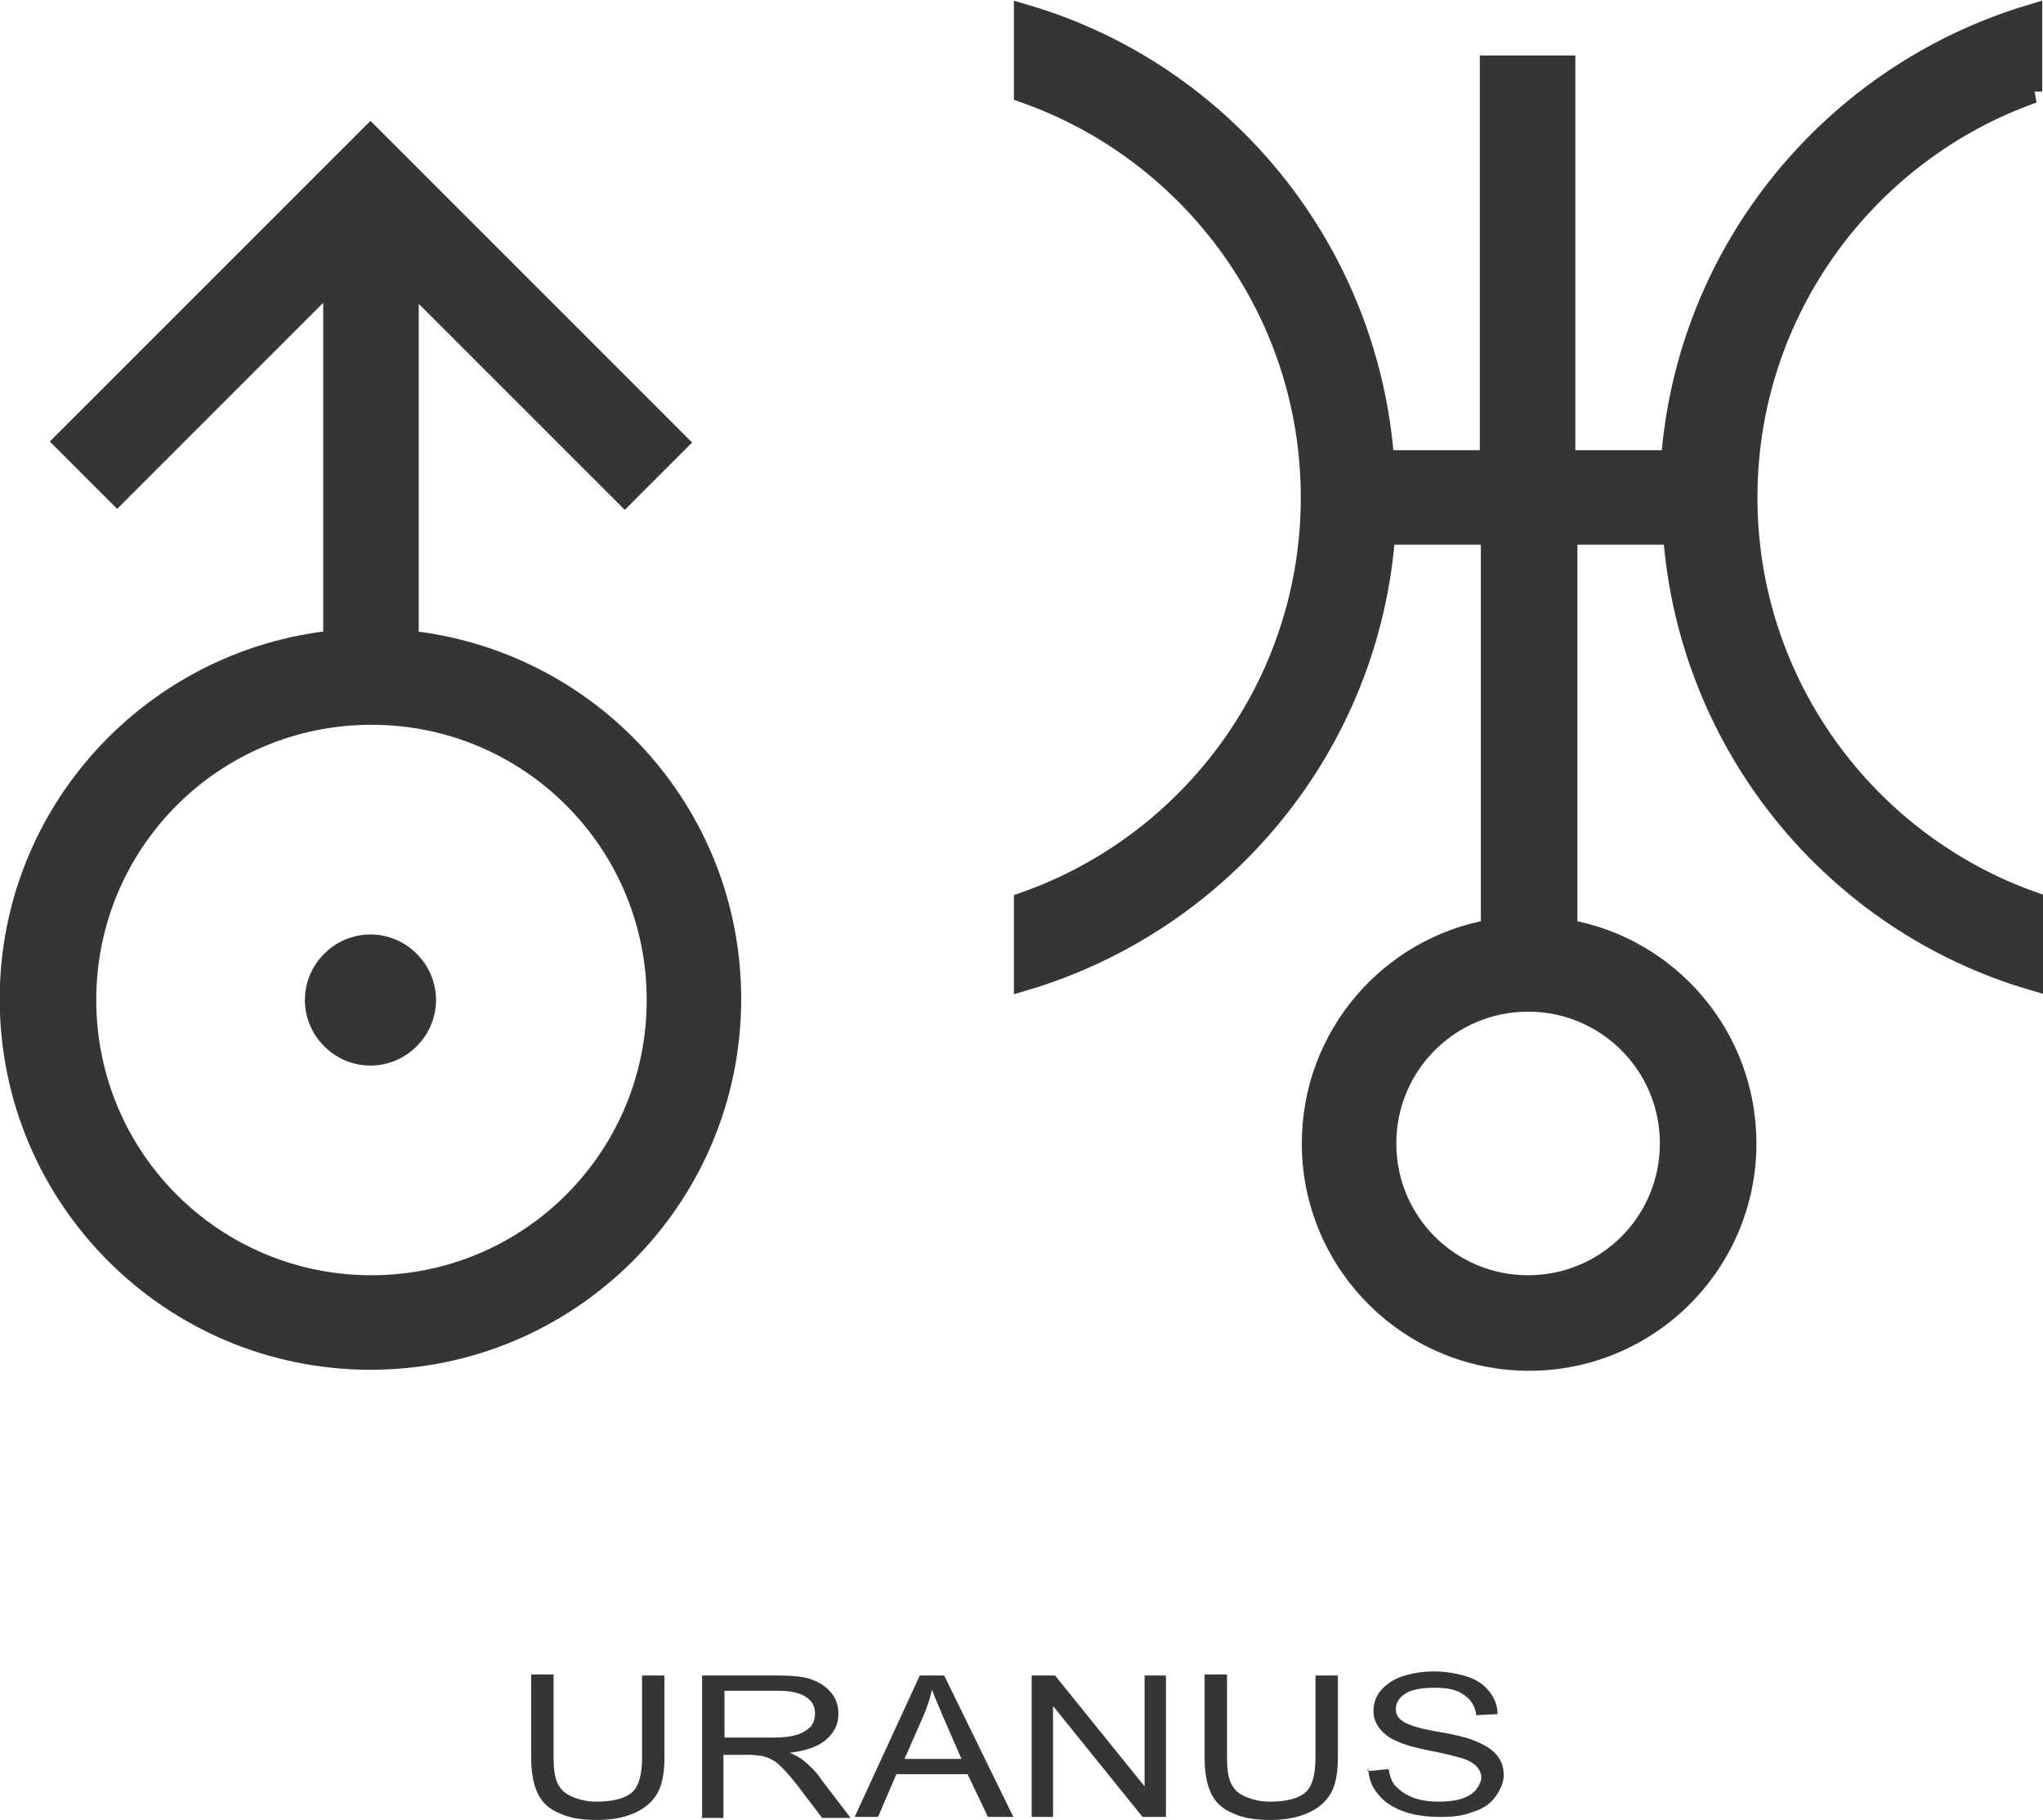
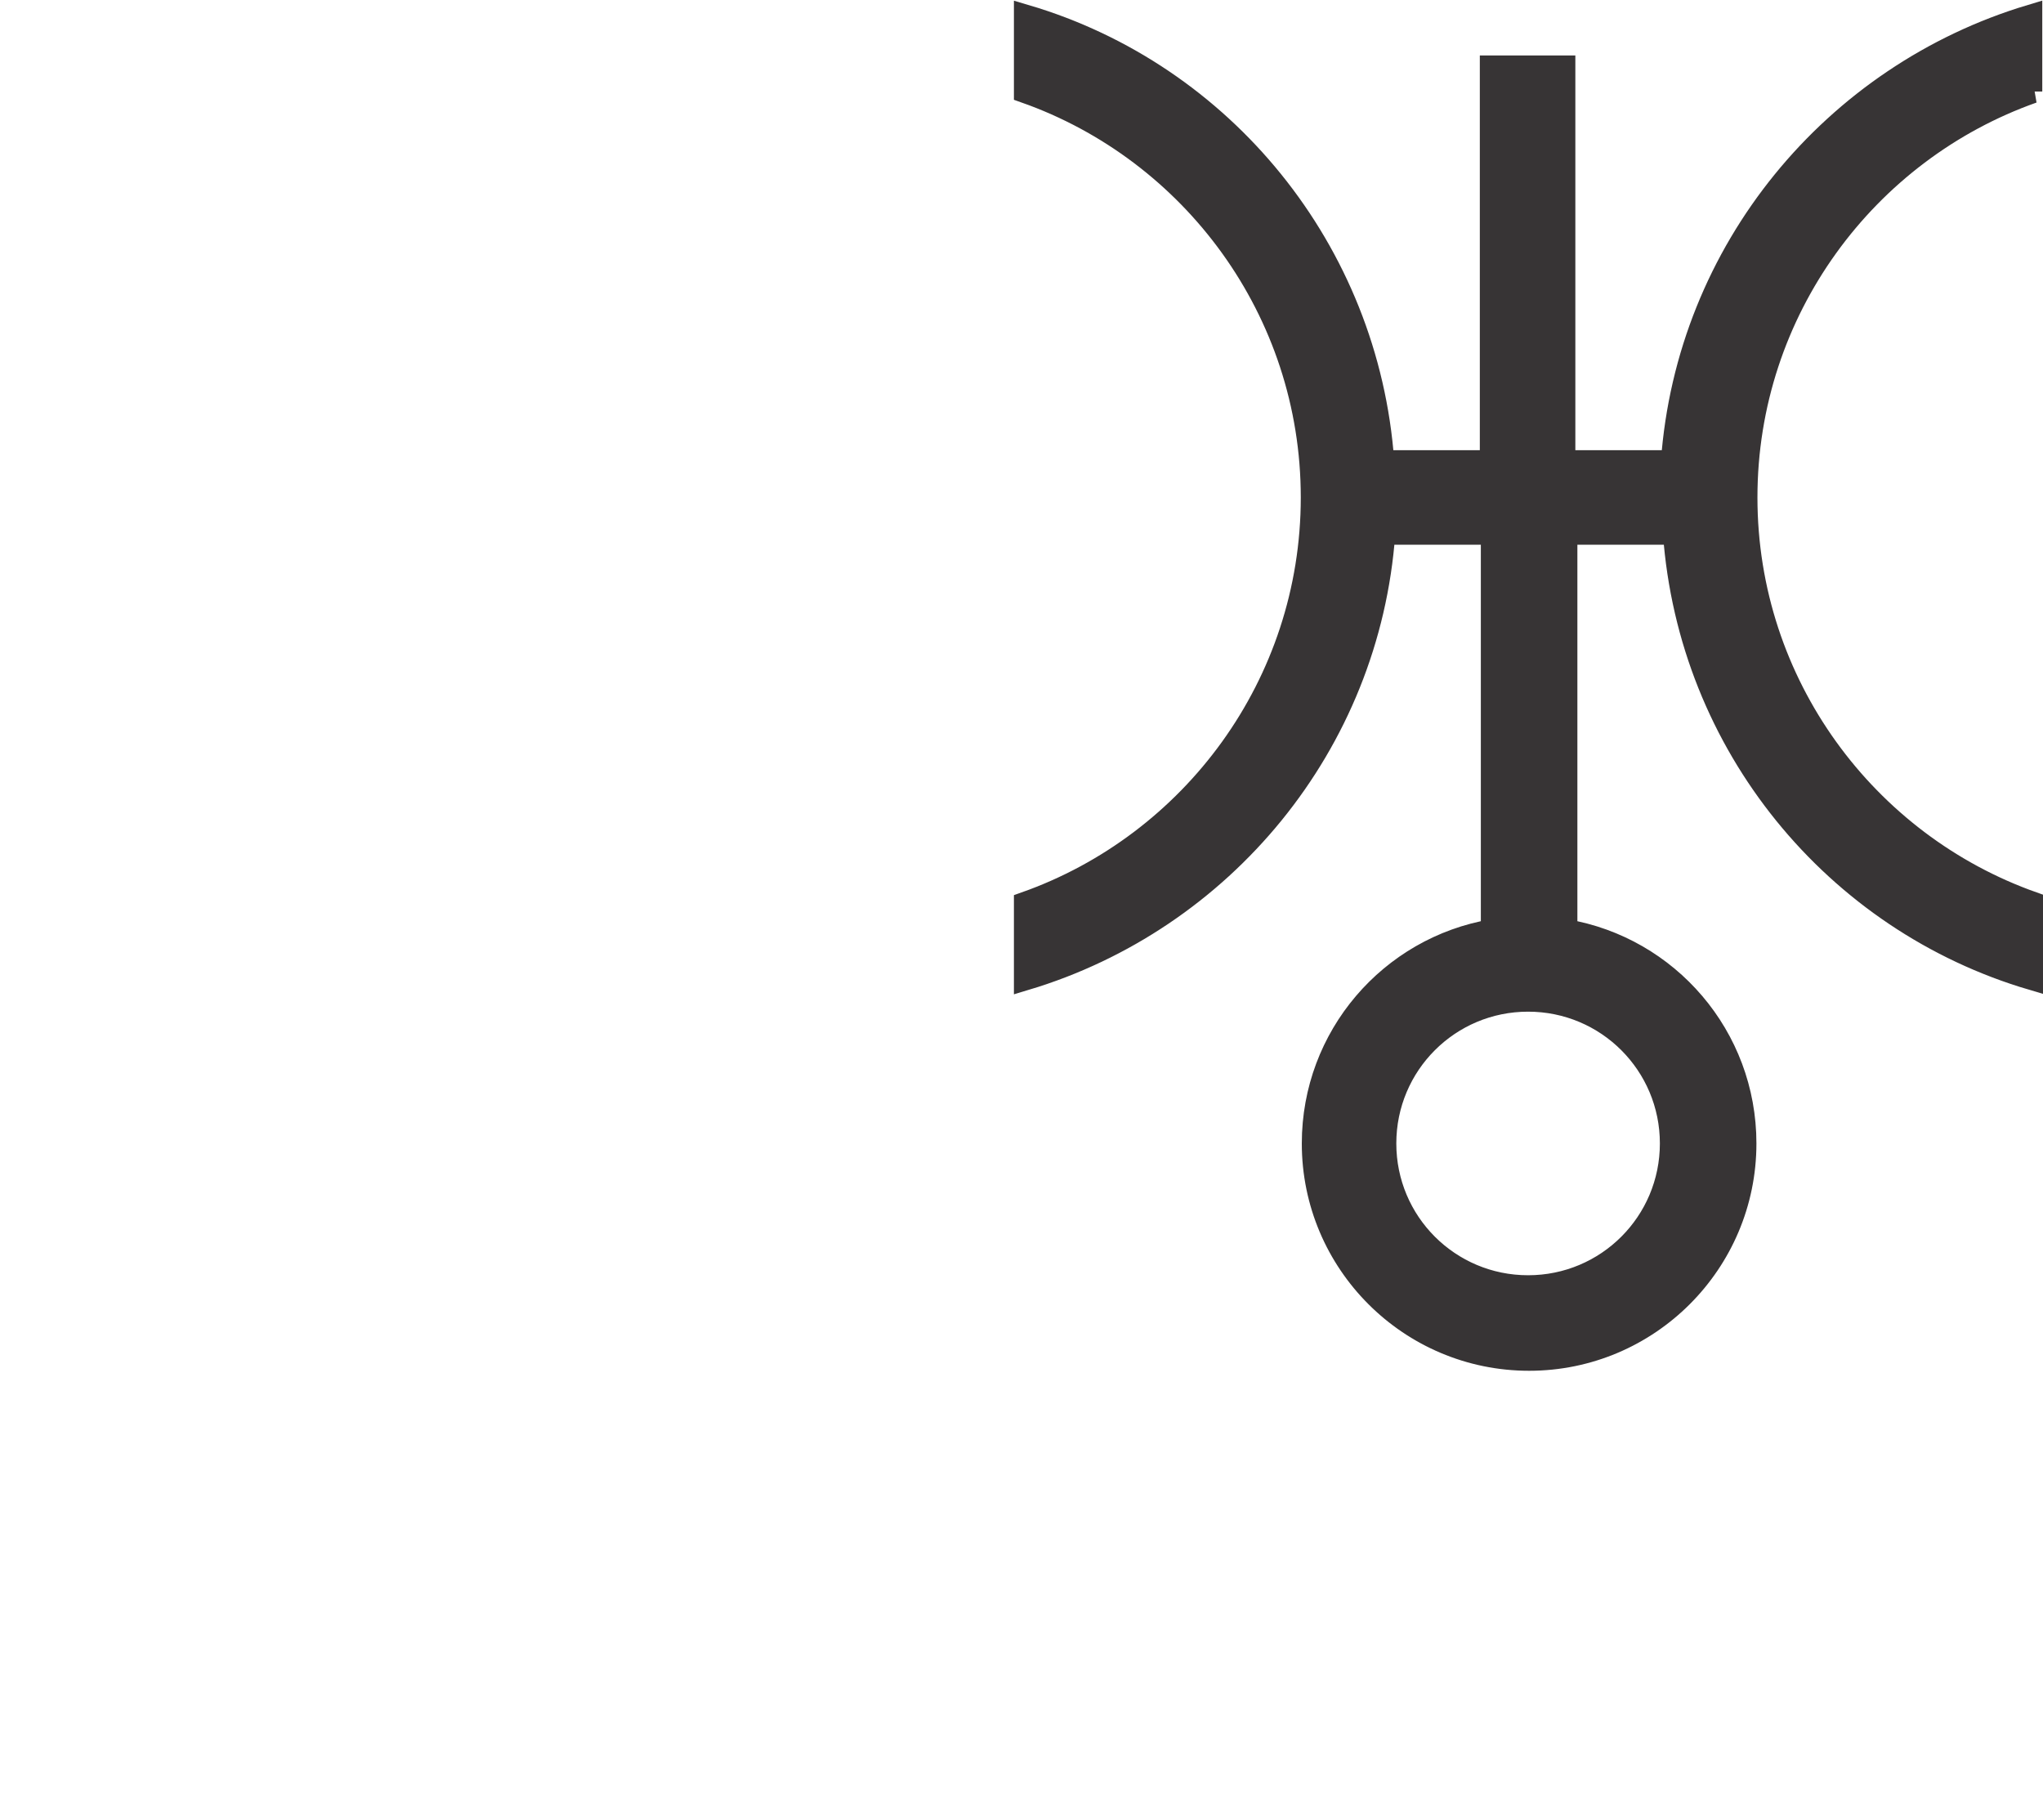
<svg xmlns="http://www.w3.org/2000/svg" xml:space="preserve" width="61.841mm" height="55.087mm" version="1.1" style="shape-rendering:geometricPrecision; text-rendering:geometricPrecision; image-rendering:optimizeQuality; fill-rule:evenodd; clip-rule:evenodd" viewBox="0 0 2008 1789">
  <defs>
    <style type="text/css">
   
    .str0 {stroke:#373435;stroke-width:22.91}
    .fil0 {fill:#373435;fill-rule:nonzero}
   
  </style>
  </defs>
  <g id="fertige_x0020_Planeten">
-     <g id="_623953312">
-       <path class="fil0 str0" d="M417 983c0,29 -24,53 -53,53 -29,0 -53,-24 -53,-53 0,-29 24,-53 53,-53 29,0 53,24 53,53z" />
-       <path class="fil0 str0" d="M400 632l0 -361 214 214 50 -50 -250 -250 -50 -50 -299 299 50 50 214 -214 0 361c-178,18 -318,168 -318,351 0,195 158,353 353,353 195,0 353,-158 353,-353 0,-183 -139,-333 -318,-351zm-35 633l0 0c-156,0 -282,-126 -282,-282 0,-156 126,-282 282,-282 156,0 282,126 282,282 0,156 -126,282 -282,282z" />
-     </g>
    <path class="fil0 str0" d="M1996 90l0 -74c-193,58 -337,230 -352,438l-107 0 0 -388 -71 0 0 388 -107 0c-15,-208 -158,-381 -351,-438l0 74c164,58 282,215 282,399 0,184 -118,341 -282,399l0 74c193,-58 337,-230 352,-438l107 0 0 391c-100,17 -176,104 -176,209 0,117 95,212 212,212 117,0 212,-95 212,-212 0,-105 -76,-192 -176,-209l0 -391 107 0c15,208 158,381 352,438l0 -74c-164,-58 -282,-215 -282,-399 0,-184 118,-341 282,-399zm-353 1034l0 0c0,78 -63,141 -141,141 -78,0 -141,-63 -141,-141 0,-78 63,-141 141,-141 78,0 141,63 141,141z" />
-     <g id="_624484400">
-       <path class="fil0" d="M631 1647l22 0 0 81c0,14 -2,25 -6,33 -4,8 -11,15 -21,20 -10,5 -23,8 -39,8 -16,0 -28,-2 -38,-7 -10,-4 -17,-11 -21,-20 -4,-9 -6,-20 -6,-35l0 -81 22 0 0 80c0,12 1,21 4,27 3,6 7,10 14,13 7,3 15,5 24,5 16,0 28,-3 35,-9 7,-6 10,-18 10,-35l0 -80z" />
-       <path class="fil0" d="M690 1786l0 -139 74 0c15,0 26,1 34,4 8,3 14,7 19,13 5,6 7,13 7,21 0,10 -4,18 -12,25 -8,7 -20,11 -36,13 6,2 10,5 13,7 6,5 13,11 18,19l29 38 -28 0 -22 -29c-6,-8 -12,-15 -16,-19 -4,-4 -8,-8 -11,-9 -3,-2 -7,-3 -10,-4 -3,0 -7,-1 -12,-1l-26 0 0 62 -22 0zm22 -78l0 0 48 0c10,0 18,-1 24,-3 6,-2 10,-5 13,-8 3,-4 4,-8 4,-13 0,-7 -3,-12 -9,-16 -6,-4 -15,-6 -27,-6l-53 0 0 46z" />
-       <path class="fil0" d="M840 1786l64 -139 24 0 68 139 -25 0 -20 -42 -70 0 -18 42 -24 0zm48 -57l0 0 57 0 -17 -39c-5,-12 -9,-21 -12,-29 -2,9 -5,18 -9,27l-18 41z" />
-       <polygon class="fil0" points="1014,1786 1014,1647 1037,1647 1125,1756 1125,1647 1146,1647 1146,1786 1123,1786 1035,1677 1035,1786 " />
-       <path class="fil0" d="M1293 1647l22 0 0 81c0,14 -2,25 -6,33 -4,8 -11,15 -21,20 -10,5 -23,8 -39,8 -16,0 -28,-2 -38,-7 -10,-4 -17,-11 -21,-20 -4,-9 -6,-20 -6,-35l0 -81 22 0 0 80c0,12 1,21 4,27 3,6 7,10 14,13 7,3 15,5 24,5 16,0 28,-3 35,-9 7,-6 10,-18 10,-35l0 -80z" />
-       <path class="fil0" d="M1344 1741l21 -2c1,7 3,13 7,17 4,4 9,8 17,11 8,3 16,4 26,4 8,0 16,-1 22,-3 6,-2 11,-5 14,-9 3,-4 5,-8 5,-12 0,-4 -2,-8 -5,-11 -3,-3 -8,-6 -15,-8 -4,-1 -14,-4 -30,-7 -15,-3 -26,-6 -32,-9 -8,-3 -14,-8 -18,-13 -4,-5 -6,-11 -6,-17 0,-7 2,-14 7,-20 5,-6 12,-11 21,-14 9,-3 19,-5 31,-5 12,0 23,2 33,5 9,3 17,8 22,15 5,6 8,14 8,22l-21 1c-1,-9 -5,-15 -12,-20 -7,-5 -16,-7 -29,-7 -13,0 -23,2 -29,6 -6,4 -9,9 -9,15 0,5 2,9 7,12 4,3 15,7 33,10 18,3 30,6 37,9 10,4 17,8 22,14 5,6 7,12 7,20 0,7 -3,14 -8,21 -5,7 -12,12 -22,15 -10,4 -20,5 -32,5 -15,0 -28,-2 -38,-6 -10,-4 -18,-9 -24,-17 -6,-7 -9,-16 -9,-25z" />
-     </g>
  </g>
</svg>
